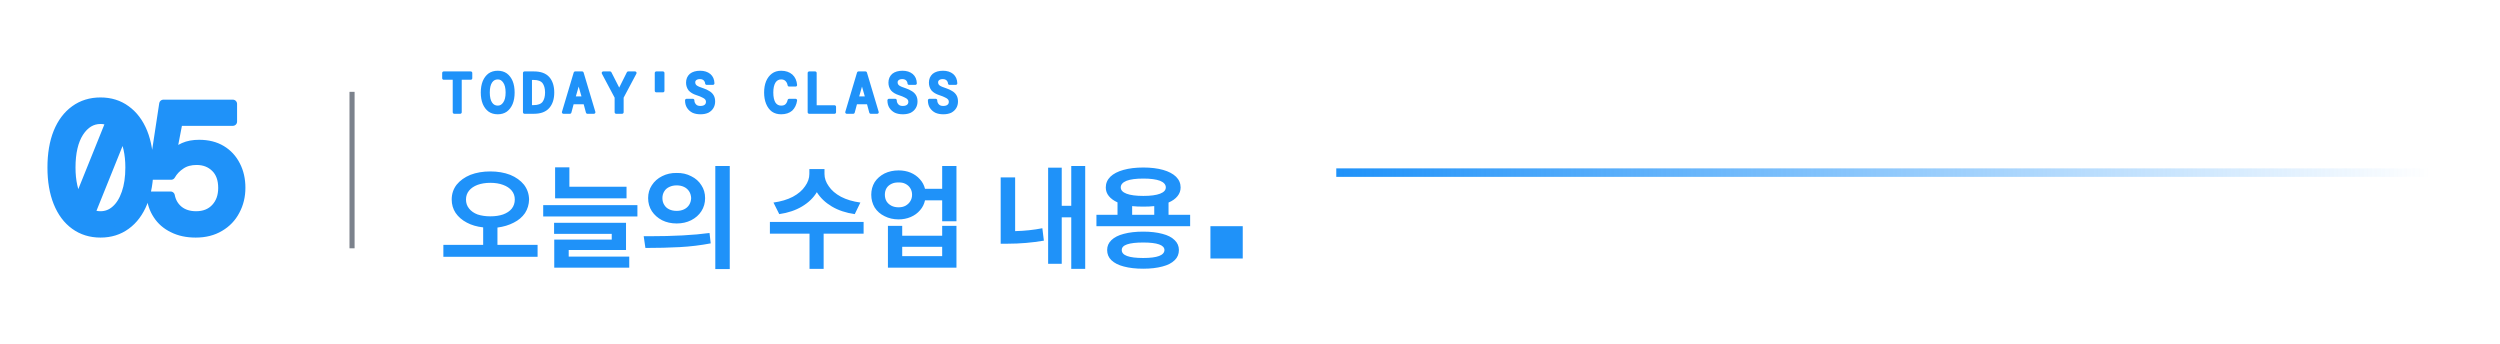
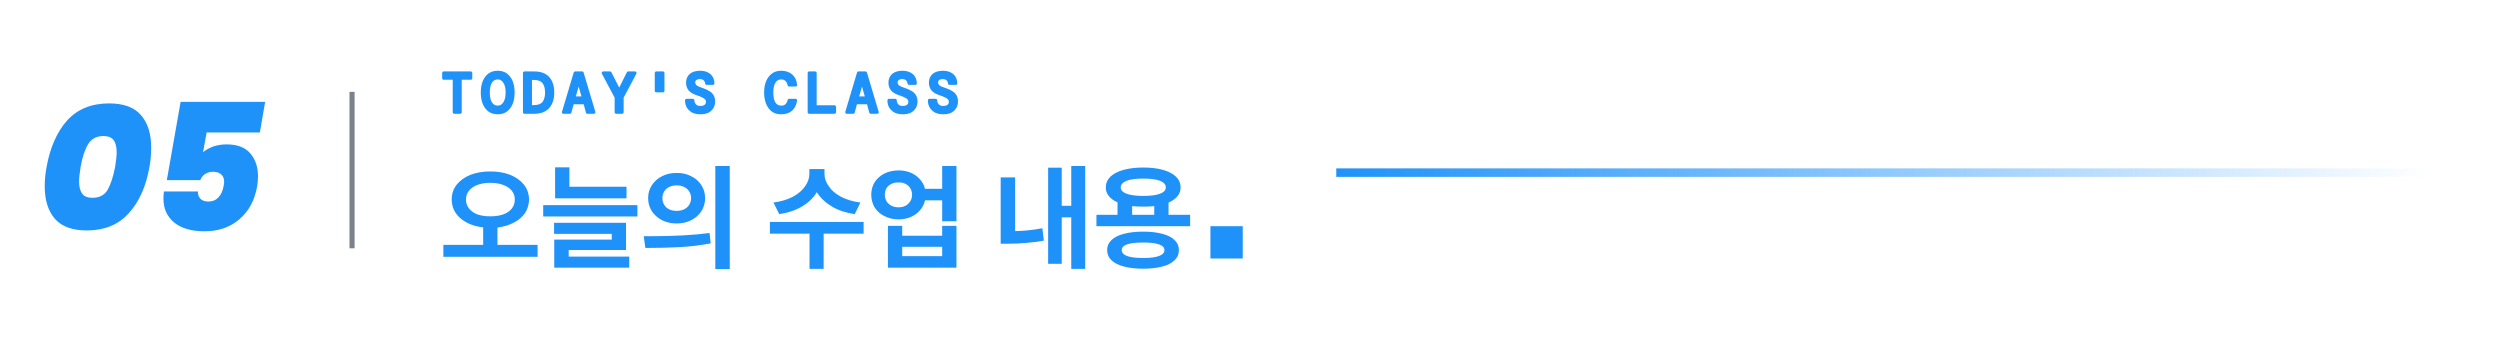
<svg xmlns="http://www.w3.org/2000/svg" width="1470" height="202" viewBox="0 0 1470 202">
  <defs>
    <linearGradient id="gl" x1="0" x2="1" y1="0" y2="0">
      <stop offset="0" stop-color="#1F92F9" />
      <stop offset="1" stop-color="#1F92F9" stop-opacity="0" />
    </linearGradient>
  </defs>
-   <path d="M59.1 137.2Q50.4 137.2 43.9 132.5Q37.4 127.8 33.9 119.1Q30.4 110.4 30.4 98.5Q30.4 86.5 33.9 77.8Q37.4 69.2 43.9 64.5Q50.4 59.8 59.1 59.8Q67.8 59.8 74.2 64.5Q80.7 69.2 84.2 77.8Q87.7 86.5 87.7 98.5Q87.7 110.4 84.2 119.1Q80.7 127.8 74.2 132.5Q67.8 137.2 59.1 137.2ZM41.9 98.5Q41.9 104.5 43.0 109.4Q44.1 114.3 46.0 118.0L64.7 71.6Q62.0 70.4 59.1 70.4Q51.6 70.4 46.7 77.9Q41.9 85.4 41.9 98.5ZM59.1 126.7Q64.1 126.7 67.9 123.3Q71.8 119.9 74.0 113.5Q76.2 107.2 76.2 98.5Q76.2 92.5 75.1 87.6Q74.0 82.7 72.1 79.1L53.4 125.5Q56.1 126.7 59.1 126.7ZM115.1 137.2Q107.3 137.2 101.6 134.3Q95.8 131.5 92.5 126.4Q89.2 121.4 88.7 115.1H100.3Q101.3 120.3 105.2 123.5Q109.2 126.7 115.3 126.7Q122.4 126.7 126.6 122.2Q130.8 117.7 130.8 110.5Q130.8 102.9 126.5 98.7Q122.2 94.5 115.6 94.5Q110.2 94.5 106.5 97.0Q102.7 99.5 100.6 103.2H89.7L96.1 61.1H136.9V71.5H104.9L101.2 90.7H102.0Q104.2 88.1 108.0 86.4Q111.8 84.7 117.1 84.7Q124.8 84.7 130.3 88.0Q135.8 91.3 138.8 97.2Q141.8 103.0 141.8 110.4Q141.8 117.9 138.5 124.0Q135.3 130.1 129.3 133.6Q123.3 137.2 115.1 137.2Z" fill="#1F92F9" stroke="#1F92F9" stroke-width="5" stroke-linejoin="round" />
+   <path d="M64.2 60.8Q77.0 60.8 82.9 67.7Q88.9 74.6 88.9 86.8Q88.9 92.5 87.9 98.1Q84.9 115.3 75.7 125.4Q66.6 135.5 51.1 135.5Q38.3 135.5 32.3 128.7Q26.3 121.8 26.3 109.5Q26.3 103.9 27.4 98.1Q30.5 80.9 39.5 70.8Q48.6 60.8 64.2 60.8ZM68.6 89.5Q68.6 85.0 66.9 82.5Q65.1 80.0 60.8 80.0Q54.7 80.0 51.8 84.8Q48.9 89.6 47.4 98.1Q46.5 103.7 46.5 106.8Q46.5 111.3 48.3 113.8Q50.0 116.3 54.4 116.3Q60.5 116.3 63.3 111.6Q66.0 106.8 67.7 98.1Q68.6 92.5 68.6 89.5ZM152.8 77.9H121.5L119.4 89.5Q121.9 87.4 125.5 86.1Q129.2 84.9 133.2 84.9Q142.6 84.9 147.1 90.1Q151.7 95.4 151.7 103.7Q151.7 106.3 151.2 109.6Q149.0 121.9 140.8 128.9Q132.6 136.0 120.2 136.0Q108.7 136.0 102.4 130.8Q96.1 125.6 96.1 116.7Q96.1 114.7 96.4 112.6H116.4Q116.2 114.9 117.7 116.7Q119.2 118.5 122.5 118.5Q126.2 118.5 128.5 116.0Q130.8 113.5 131.5 109.3Q131.8 107.7 131.8 107.0Q131.8 104.1 130.1 102.6Q128.4 101.0 125.3 101.0Q122.5 101.0 120.5 102.4Q118.5 103.8 117.8 105.9H98.1L106.2 59.9H155.9Z" fill="#1F92F9" />
  <path d="M207 54V146" stroke="#7C828C" stroke-width="3" />
  <path d="M267.1 66.0V46.0H260.9V42.9H276.8V46.0H270.6V66.0ZM292.7 66.3Q289.8 66.3 287.8 64.9Q285.8 63.4 284.7 60.8Q283.6 58.1 283.6 54.4Q283.6 50.7 284.7 48.0Q285.8 45.4 287.8 43.9Q289.8 42.5 292.7 42.5Q295.5 42.5 297.5 43.9Q299.5 45.4 300.6 48.0Q301.7 50.7 301.7 54.4Q301.7 58.1 300.6 60.8Q299.5 63.4 297.5 64.9Q295.5 66.3 292.7 66.3ZM292.7 63.0Q295.1 63.0 296.6 60.8Q298.2 58.6 298.2 54.4Q298.2 50.2 296.6 48.0Q295.1 45.8 292.7 45.8Q290.1 45.8 288.6 48.0Q287.1 50.2 287.1 54.4Q287.1 58.6 288.6 60.8Q290.1 63.0 292.7 63.0ZM308.4 66.0V42.9H314.0Q319.6 42.9 322.3 45.9Q325.0 49.0 325.0 54.4Q325.0 59.8 322.3 62.9Q319.6 66.0 314.0 66.0ZM311.9 62.7H313.8Q317.9 62.7 319.7 60.5Q321.4 58.2 321.4 54.4Q321.4 50.6 319.7 48.3Q317.9 46.1 313.8 46.1H311.9ZM331.3 66.0 338.2 42.9H342.3L349.2 66.0H345.4L343.9 60.4H336.6L335.1 66.0ZM340.2 47.8 337.4 57.6H343.1L340.3 47.8ZM362.3 66.0V57.2L354.7 42.9H358.7L364.1 53.5L369.4 42.9H373.4L365.8 57.2V66.0ZM385.9 53.4V42.9H389.8V53.4ZM411.9 66.3Q409.4 66.3 407.6 65.5Q405.8 64.6 404.7 62.9Q403.7 61.3 403.7 59.0H407.4Q407.4 60.7 408.6 62.0Q409.7 63.2 411.8 63.2Q413.8 63.2 414.9 62.3Q416.0 61.4 416.0 59.9Q416.0 58.7 415.3 57.9Q414.7 57.1 413.3 56.5Q412.0 55.8 409.8 55.1Q407.0 54.2 405.6 52.6Q404.3 50.9 404.3 48.6Q404.3 45.8 406.2 44.1Q408.2 42.5 411.7 42.5Q415.0 42.5 417.1 44.2Q419.1 45.9 419.2 49.0H415.5Q415.5 48.2 415.0 47.4Q414.6 46.6 413.7 46.1Q412.8 45.6 411.6 45.6Q410.0 45.6 409.0 46.3Q407.9 47.1 407.9 48.4Q407.9 50.0 409.2 51.0Q410.5 51.9 413.4 52.8Q415.2 53.4 416.6 54.3Q418.0 55.1 418.8 56.4Q419.6 57.7 419.6 59.7Q419.6 61.6 418.7 63.1Q417.8 64.6 416.1 65.5Q414.3 66.3 411.9 66.3ZM459.3 66.3Q456.4 66.3 454.4 64.9Q452.4 63.4 451.3 60.7Q450.2 58.0 450.2 54.4Q450.2 50.8 451.3 48.1Q452.4 45.5 454.4 44.0Q456.4 42.5 459.3 42.5Q463.0 42.5 465.3 44.5Q467.5 46.5 467.8 50.0H464.0Q463.7 48.2 462.5 47.0Q461.3 45.8 459.3 45.8Q456.7 45.8 455.2 48.1Q453.8 50.4 453.8 54.4Q453.8 58.5 455.2 60.8Q456.7 63.0 459.3 63.0Q461.4 63.0 462.5 61.9Q463.6 60.8 464.0 59.0H467.8Q467.3 62.4 465.2 64.4Q463.0 66.3 459.3 66.3ZM475.8 66.0V42.9H479.3V62.8H490.7V66.0ZM497.9 66.0 504.8 42.9H508.9L515.8 66.0H512.0L510.5 60.4H503.2L501.7 66.0ZM506.8 47.8 504.0 57.6H509.7L506.9 47.8ZM530.9 66.3Q528.4 66.3 526.6 65.5Q524.8 64.6 523.7 62.9Q522.7 61.3 522.7 59.0H526.4Q526.4 60.7 527.6 62.0Q528.7 63.2 530.8 63.2Q532.8 63.2 533.9 62.3Q535.0 61.4 535.0 59.9Q535.0 58.7 534.3 57.9Q533.7 57.1 532.3 56.5Q531.0 55.8 528.8 55.1Q526.0 54.2 524.6 52.6Q523.3 50.9 523.3 48.6Q523.3 45.8 525.2 44.1Q527.2 42.5 530.7 42.5Q534.0 42.5 536.1 44.2Q538.1 45.9 538.2 49.0H534.5Q534.5 48.2 534.0 47.4Q533.6 46.6 532.7 46.1Q531.8 45.6 530.6 45.6Q529.0 45.6 528.0 46.3Q526.9 47.1 526.9 48.4Q526.9 50.0 528.2 51.0Q529.5 51.9 532.4 52.8Q534.2 53.4 535.6 54.3Q537.0 55.1 537.8 56.4Q538.6 57.7 538.6 59.7Q538.6 61.6 537.7 63.1Q536.8 64.6 535.1 65.5Q533.3 66.3 530.9 66.3ZM554.7 66.3Q552.2 66.3 550.4 65.5Q548.6 64.6 547.5 62.9Q546.5 61.3 546.5 59.0H550.2Q550.2 60.7 551.4 62.0Q552.5 63.2 554.6 63.2Q556.6 63.2 557.7 62.3Q558.8 61.4 558.8 59.9Q558.8 58.7 558.1 57.9Q557.5 57.1 556.1 56.5Q554.8 55.8 552.6 55.1Q549.8 54.2 548.4 52.6Q547.1 50.9 547.1 48.6Q547.1 45.8 549.0 44.1Q551.0 42.5 554.5 42.5Q557.8 42.5 559.9 44.2Q561.9 45.9 562.0 49.0H558.3Q558.3 48.2 557.8 47.4Q557.4 46.6 556.5 46.1Q555.6 45.6 554.4 45.6Q552.8 45.6 551.8 46.3Q550.7 47.1 550.7 48.4Q550.7 50.0 552.0 51.0Q553.3 51.9 556.2 52.8Q558.0 53.4 559.4 54.3Q560.8 55.1 561.6 56.4Q562.4 57.7 562.4 59.7Q562.4 61.6 561.5 63.1Q560.6 64.6 558.9 65.5Q557.1 66.3 554.7 66.3Z" fill="#1F92F9" stroke="#1F92F9" stroke-width="1.8" stroke-linejoin="round" />
  <path d="M311.1 117.3Q311.0 121.7 308.7 125.3Q306.3 128.8 302.1 130.9Q297.9 133.1 292.5 133.8V144.0H316.1V151.0H260.7V144.0H284.1V133.7Q278.6 133.1 274.5 130.9Q270.3 128.7 267.9 125.2Q265.6 121.7 265.6 117.3Q265.6 112.4 268.5 108.6Q271.5 104.9 276.6 102.8Q281.8 100.8 288.3 100.8Q294.8 100.8 300.0 102.8Q305.1 104.9 308.1 108.6Q311.0 112.4 311.1 117.3ZM274.0 117.3Q274.0 120.4 275.8 122.6Q277.6 124.9 280.8 126.1Q284.1 127.2 288.3 127.2Q292.6 127.2 295.8 126.1Q299.1 124.9 300.9 122.7Q302.7 120.4 302.7 117.3Q302.7 114.3 300.9 112.1Q299.1 109.9 295.8 108.7Q292.6 107.5 288.3 107.5Q284.1 107.5 280.8 108.7Q277.6 109.9 275.8 112.1Q274.0 114.3 274.0 117.3ZM368.4 116.6H326.4V98.4H334.8V109.8H368.4ZM374.8 127.3H319.4V120.6H374.8ZM368.1 147.0H334.4V150.9H370.0V157.4H325.9V140.9H359.7V137.5H325.8V131.0H368.1ZM414.6 116.5Q414.6 120.8 412.4 124.2Q410.3 127.5 406.4 129.5Q402.6 131.4 397.9 131.4Q393.1 131.4 389.3 129.5Q385.5 127.5 383.3 124.2Q381.1 120.8 381.1 116.5Q381.1 112.2 383.3 108.9Q385.5 105.5 389.3 103.6Q393.2 101.6 397.9 101.7Q402.6 101.6 406.4 103.6Q410.3 105.5 412.4 108.9Q414.6 112.2 414.6 116.5ZM389.5 116.5Q389.5 118.8 390.6 120.5Q391.6 122.2 393.5 123.1Q395.4 124.0 397.9 124.0Q400.3 124.0 402.2 123.1Q404.1 122.2 405.2 120.5Q406.3 118.8 406.4 116.5Q406.3 114.2 405.2 112.5Q404.1 110.8 402.2 109.9Q400.3 109.0 397.9 109.0Q395.5 109.0 393.6 109.9Q391.6 110.8 390.6 112.5Q389.5 114.2 389.5 116.5ZM429.1 158.2H420.6V97.6H429.1ZM381.9 138.9Q403.2 138.9 417.2 137.0L417.9 143.1Q409.0 144.8 399.7 145.3Q390.4 145.8 379.5 145.8L378.5 138.9ZM505.9 119.1 502.6 125.9Q494.8 124.8 489.1 121.4Q483.4 118.0 480.3 113.0Q477.3 118.0 471.6 121.4Q465.9 124.8 458.2 125.9L454.8 119.1Q461.4 118.2 466.2 115.7Q471.0 113.1 473.4 109.5Q475.9 106.0 475.9 102.3V99.4H484.8V102.3Q484.8 106.0 487.3 109.5Q489.7 113.1 494.5 115.7Q499.3 118.2 505.9 119.1ZM507.8 137.4H484.3V158.1H476.0V137.4H452.7V130.5H507.8ZM543.9 111.0H554.0V97.6H562.4V130.1H554.0V117.8H543.9Q543.2 121.1 541.0 123.6Q538.8 126.2 535.5 127.6Q532.2 129.0 528.4 129.0Q523.8 129.0 520.1 127.1Q516.4 125.3 514.3 122.0Q512.3 118.6 512.3 114.5Q512.3 110.4 514.3 107.1Q516.4 103.9 520.1 102.0Q523.8 100.2 528.4 100.2Q532.2 100.2 535.4 101.5Q538.7 102.9 540.9 105.4Q543.1 107.8 543.9 111.0ZM520.3 114.5Q520.3 116.7 521.3 118.4Q522.3 120.0 524.2 121.0Q526.0 121.9 528.4 121.9Q530.7 121.9 532.4 121.0Q534.2 120.0 535.2 118.4Q536.3 116.7 536.3 114.5Q536.3 112.3 535.2 110.6Q534.2 109.0 532.4 108.1Q530.7 107.2 528.4 107.3Q526.0 107.2 524.2 108.1Q522.3 109.0 521.3 110.6Q520.3 112.3 520.3 114.5ZM530.5 138.6H554.0V132.8H562.4V157.4H522.1V132.8H530.5ZM554.0 150.6V145.1H530.5V150.6ZM638.1 158.1H629.9V127.8H624.3V155.1H616.3V98.6H624.3V121.0H629.9V97.6H638.1ZM596.9 135.9Q605.3 135.7 612.9 134.2L613.8 141.5Q603.3 143.3 592.5 143.3H588.4V104.3H596.9ZM699.8 133.0H644.7V126.3H657.1V119.0Q653.8 117.5 652.0 115.3Q650.2 113.1 650.2 110.2Q650.2 106.6 652.9 103.9Q655.6 101.3 660.6 99.9Q665.6 98.5 672.3 98.5Q678.9 98.5 683.9 99.9Q688.8 101.3 691.5 103.9Q694.2 106.6 694.2 110.2Q694.2 113.1 692.4 115.3Q690.6 117.6 687.1 119.1V126.3H699.8ZM693.2 147.0Q693.2 150.6 690.7 153.0Q688.2 155.5 683.5 156.7Q678.7 158.0 672.2 158.0Q665.6 158.0 660.8 156.7Q656.1 155.5 653.5 153.0Q651.0 150.6 651.0 147.0Q651.0 143.6 653.5 141.2Q656.1 138.7 660.8 137.5Q665.6 136.2 672.2 136.2Q678.7 136.2 683.5 137.5Q688.2 138.7 690.7 141.2Q693.2 143.6 693.2 147.0ZM659.6 147.0Q659.5 151.7 672.2 151.7Q684.6 151.7 684.7 147.0Q684.6 142.6 672.2 142.6Q659.5 142.6 659.6 147.0ZM659.0 110.2Q659.0 112.6 662.4 113.9Q665.8 115.2 672.3 115.2Q678.7 115.2 682.1 113.9Q685.5 112.6 685.5 110.2Q685.5 107.7 682.1 106.3Q678.6 105.0 672.3 105.0Q665.8 105.0 662.4 106.3Q659.0 107.7 659.0 110.2ZM678.7 126.3V121.2Q675.8 121.5 672.3 121.5Q668.5 121.5 665.7 121.2V126.3Z" fill="#1F92F9" />
  <rect x="711.73" y="133" width="19" height="19" fill="#1F92F9" />
  <rect x="785.73" y="99.0" width="644.27" height="5" fill="url(#gl)" />
</svg>
